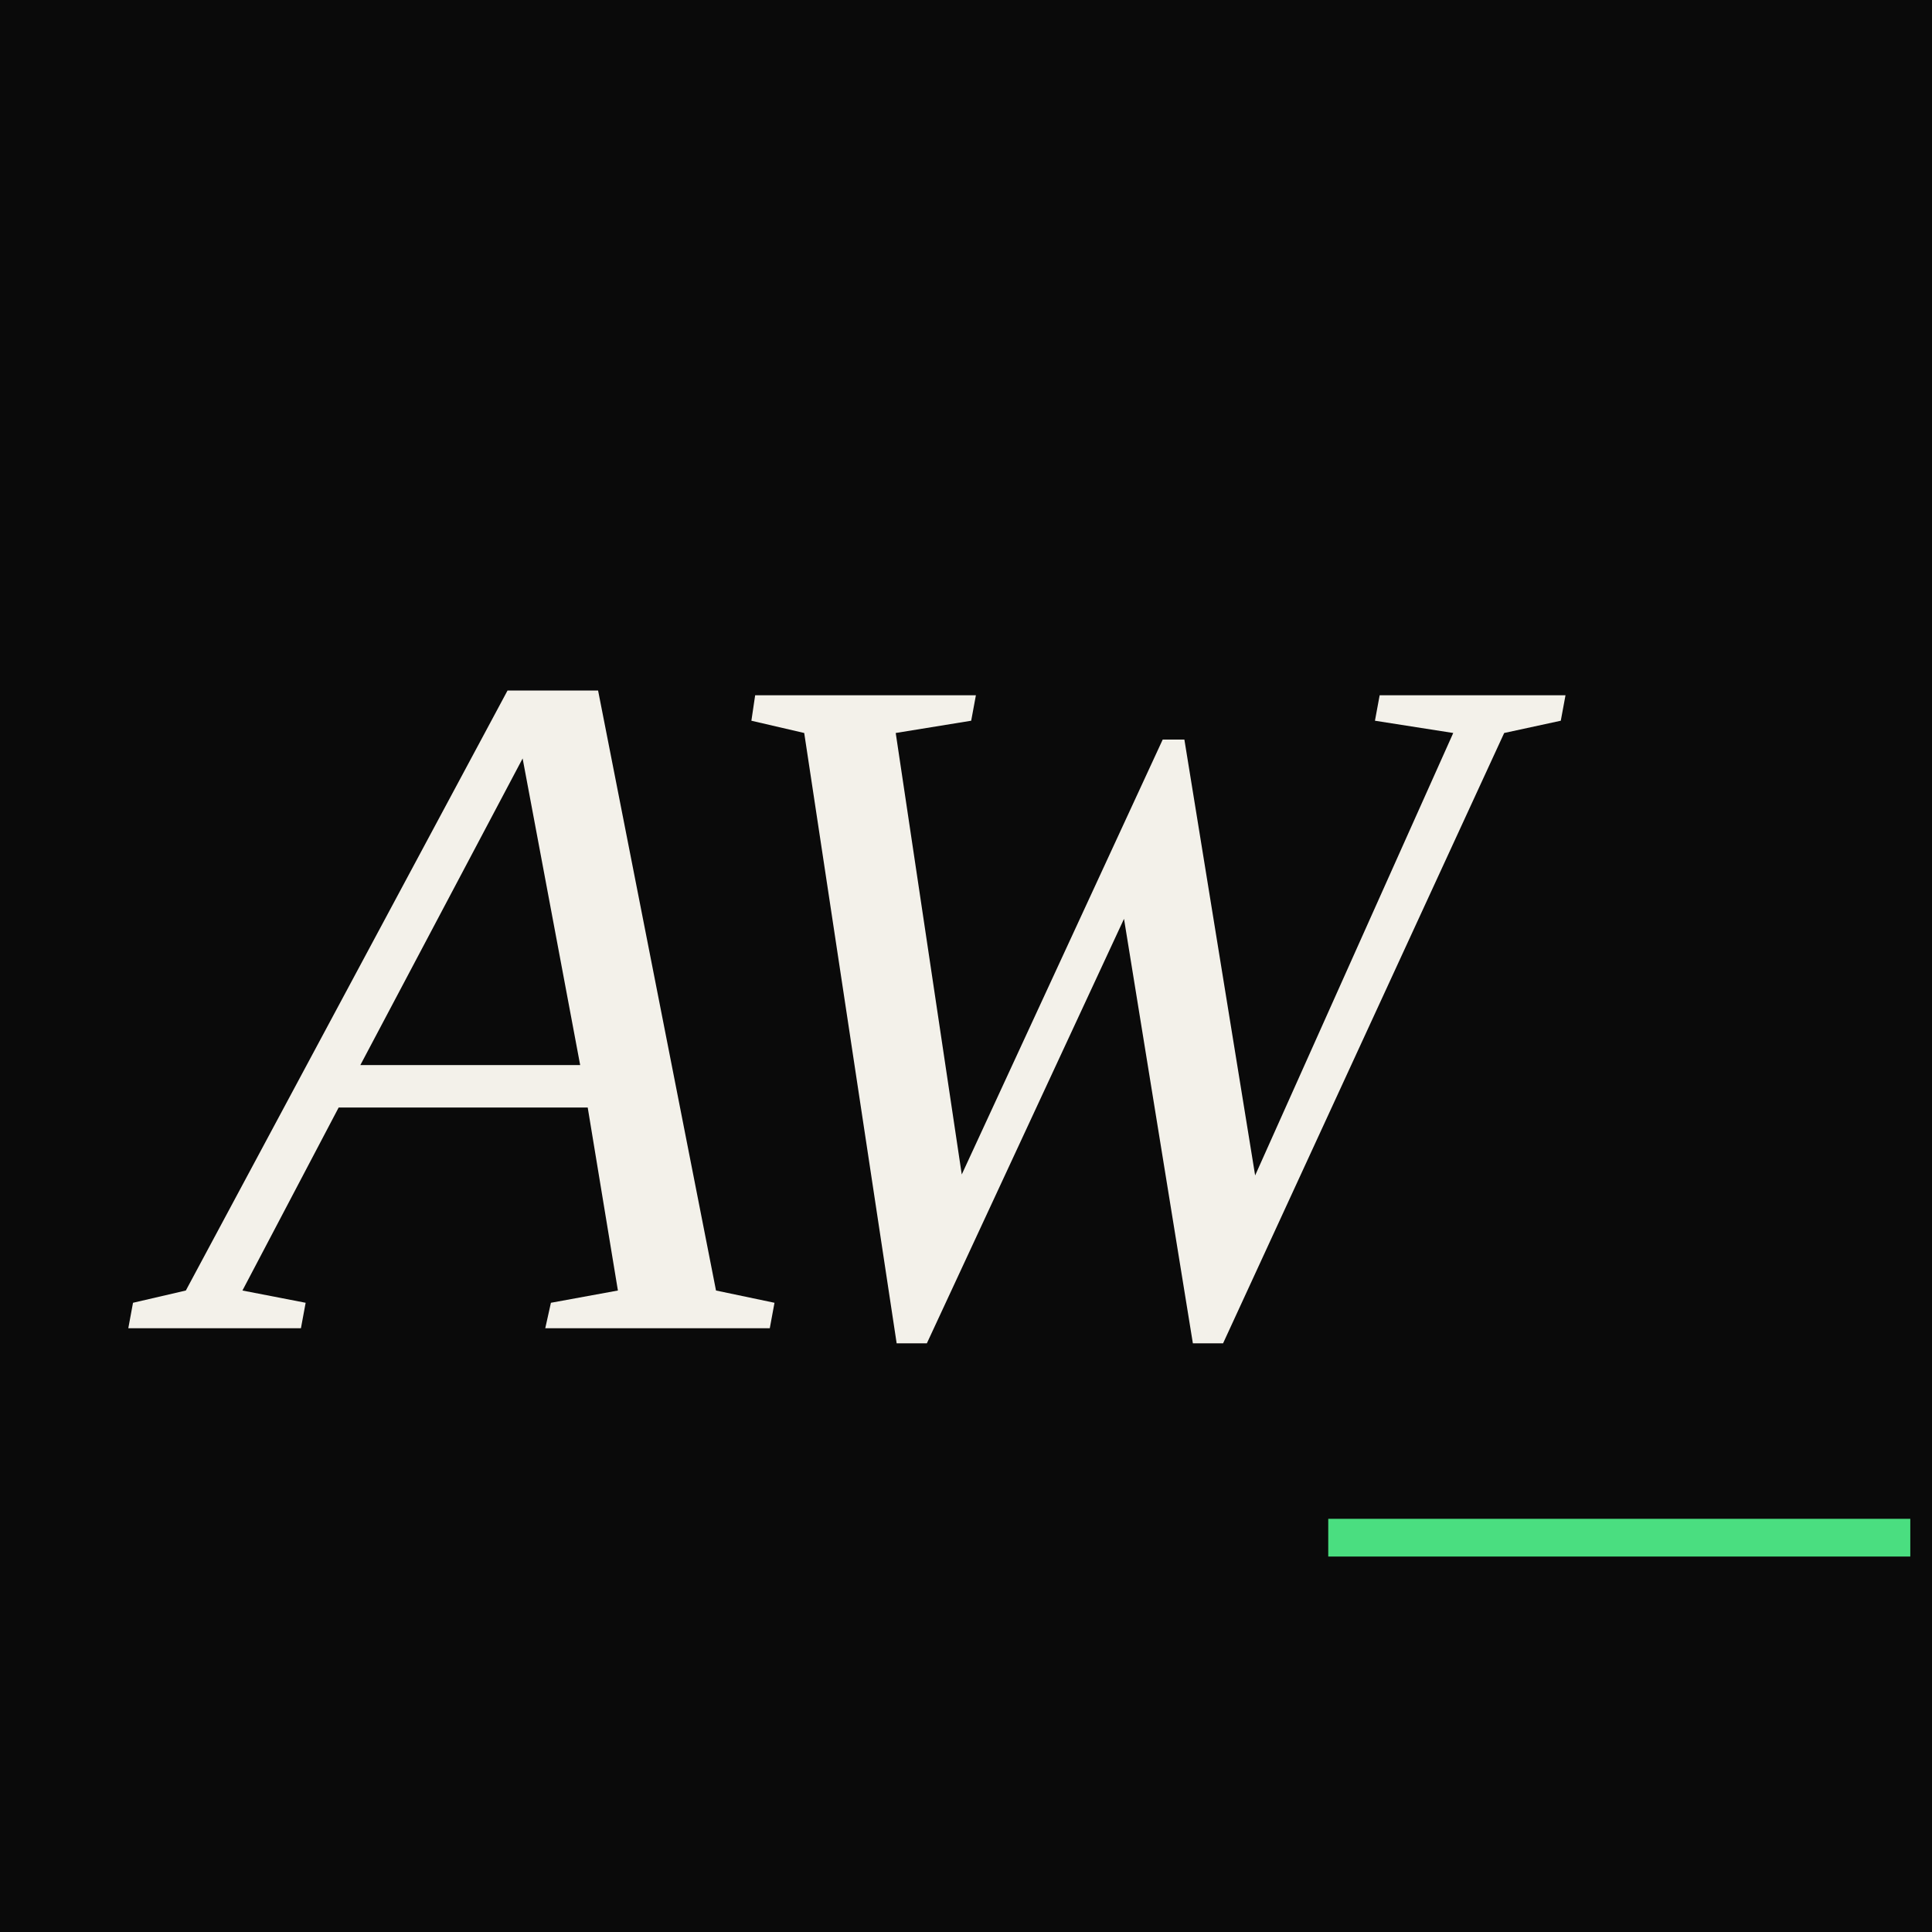
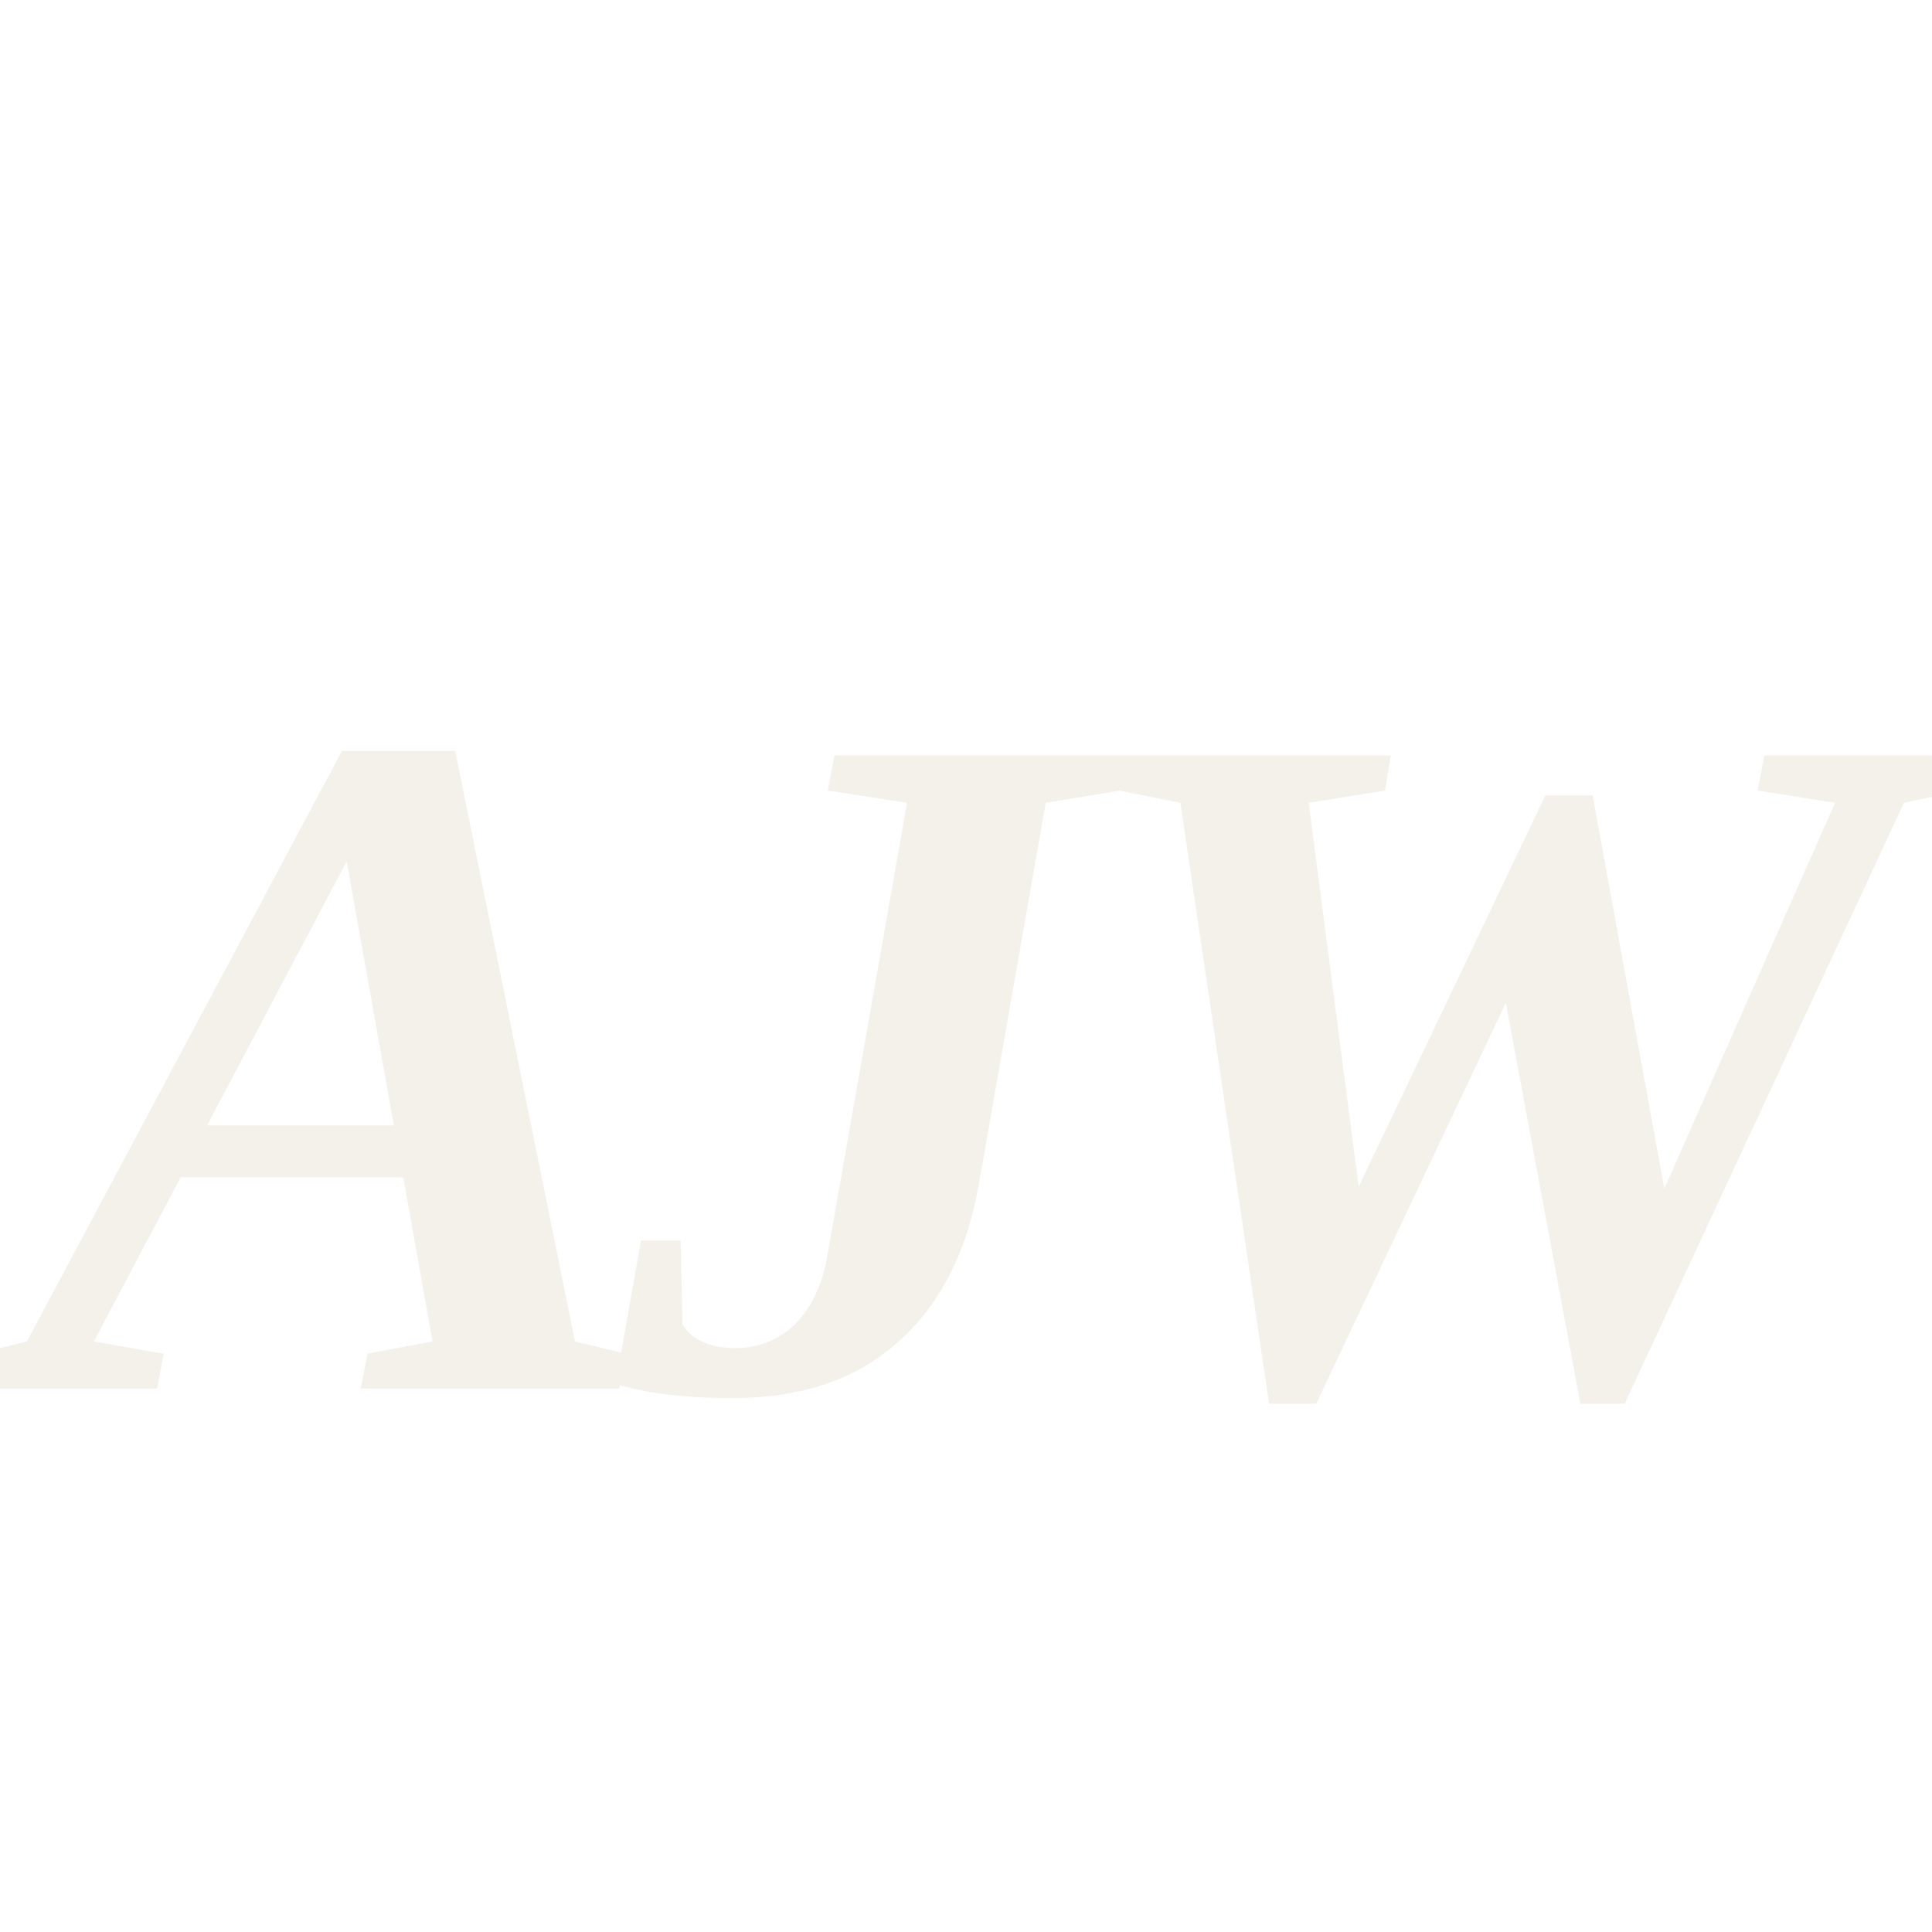
<svg xmlns="http://www.w3.org/2000/svg" viewBox="0 0 32 32" width="32" height="32">
-   <rect width="32" height="32" fill="#0a0a0a" />
-   <text x="3" y="22" font-family="'Fraunces', 'Times New Roman', serif" font-style="italic" font-weight="500" font-size="16" letter-spacing="-0.8" fill="#f3f1ea">AW</text>
-   <text x="22" y="22" font-family="'JetBrains Mono', monospace" font-weight="500" font-size="16" fill="#4ade80">_</text>
+   <text x="16" y="23" text-anchor="middle" font-family="'Fraunces', 'Times New Roman', serif" font-style="italic" font-weight="700" font-size="16" letter-spacing="-0.8" fill="#f3f1ea">AJW</text>
</svg>
